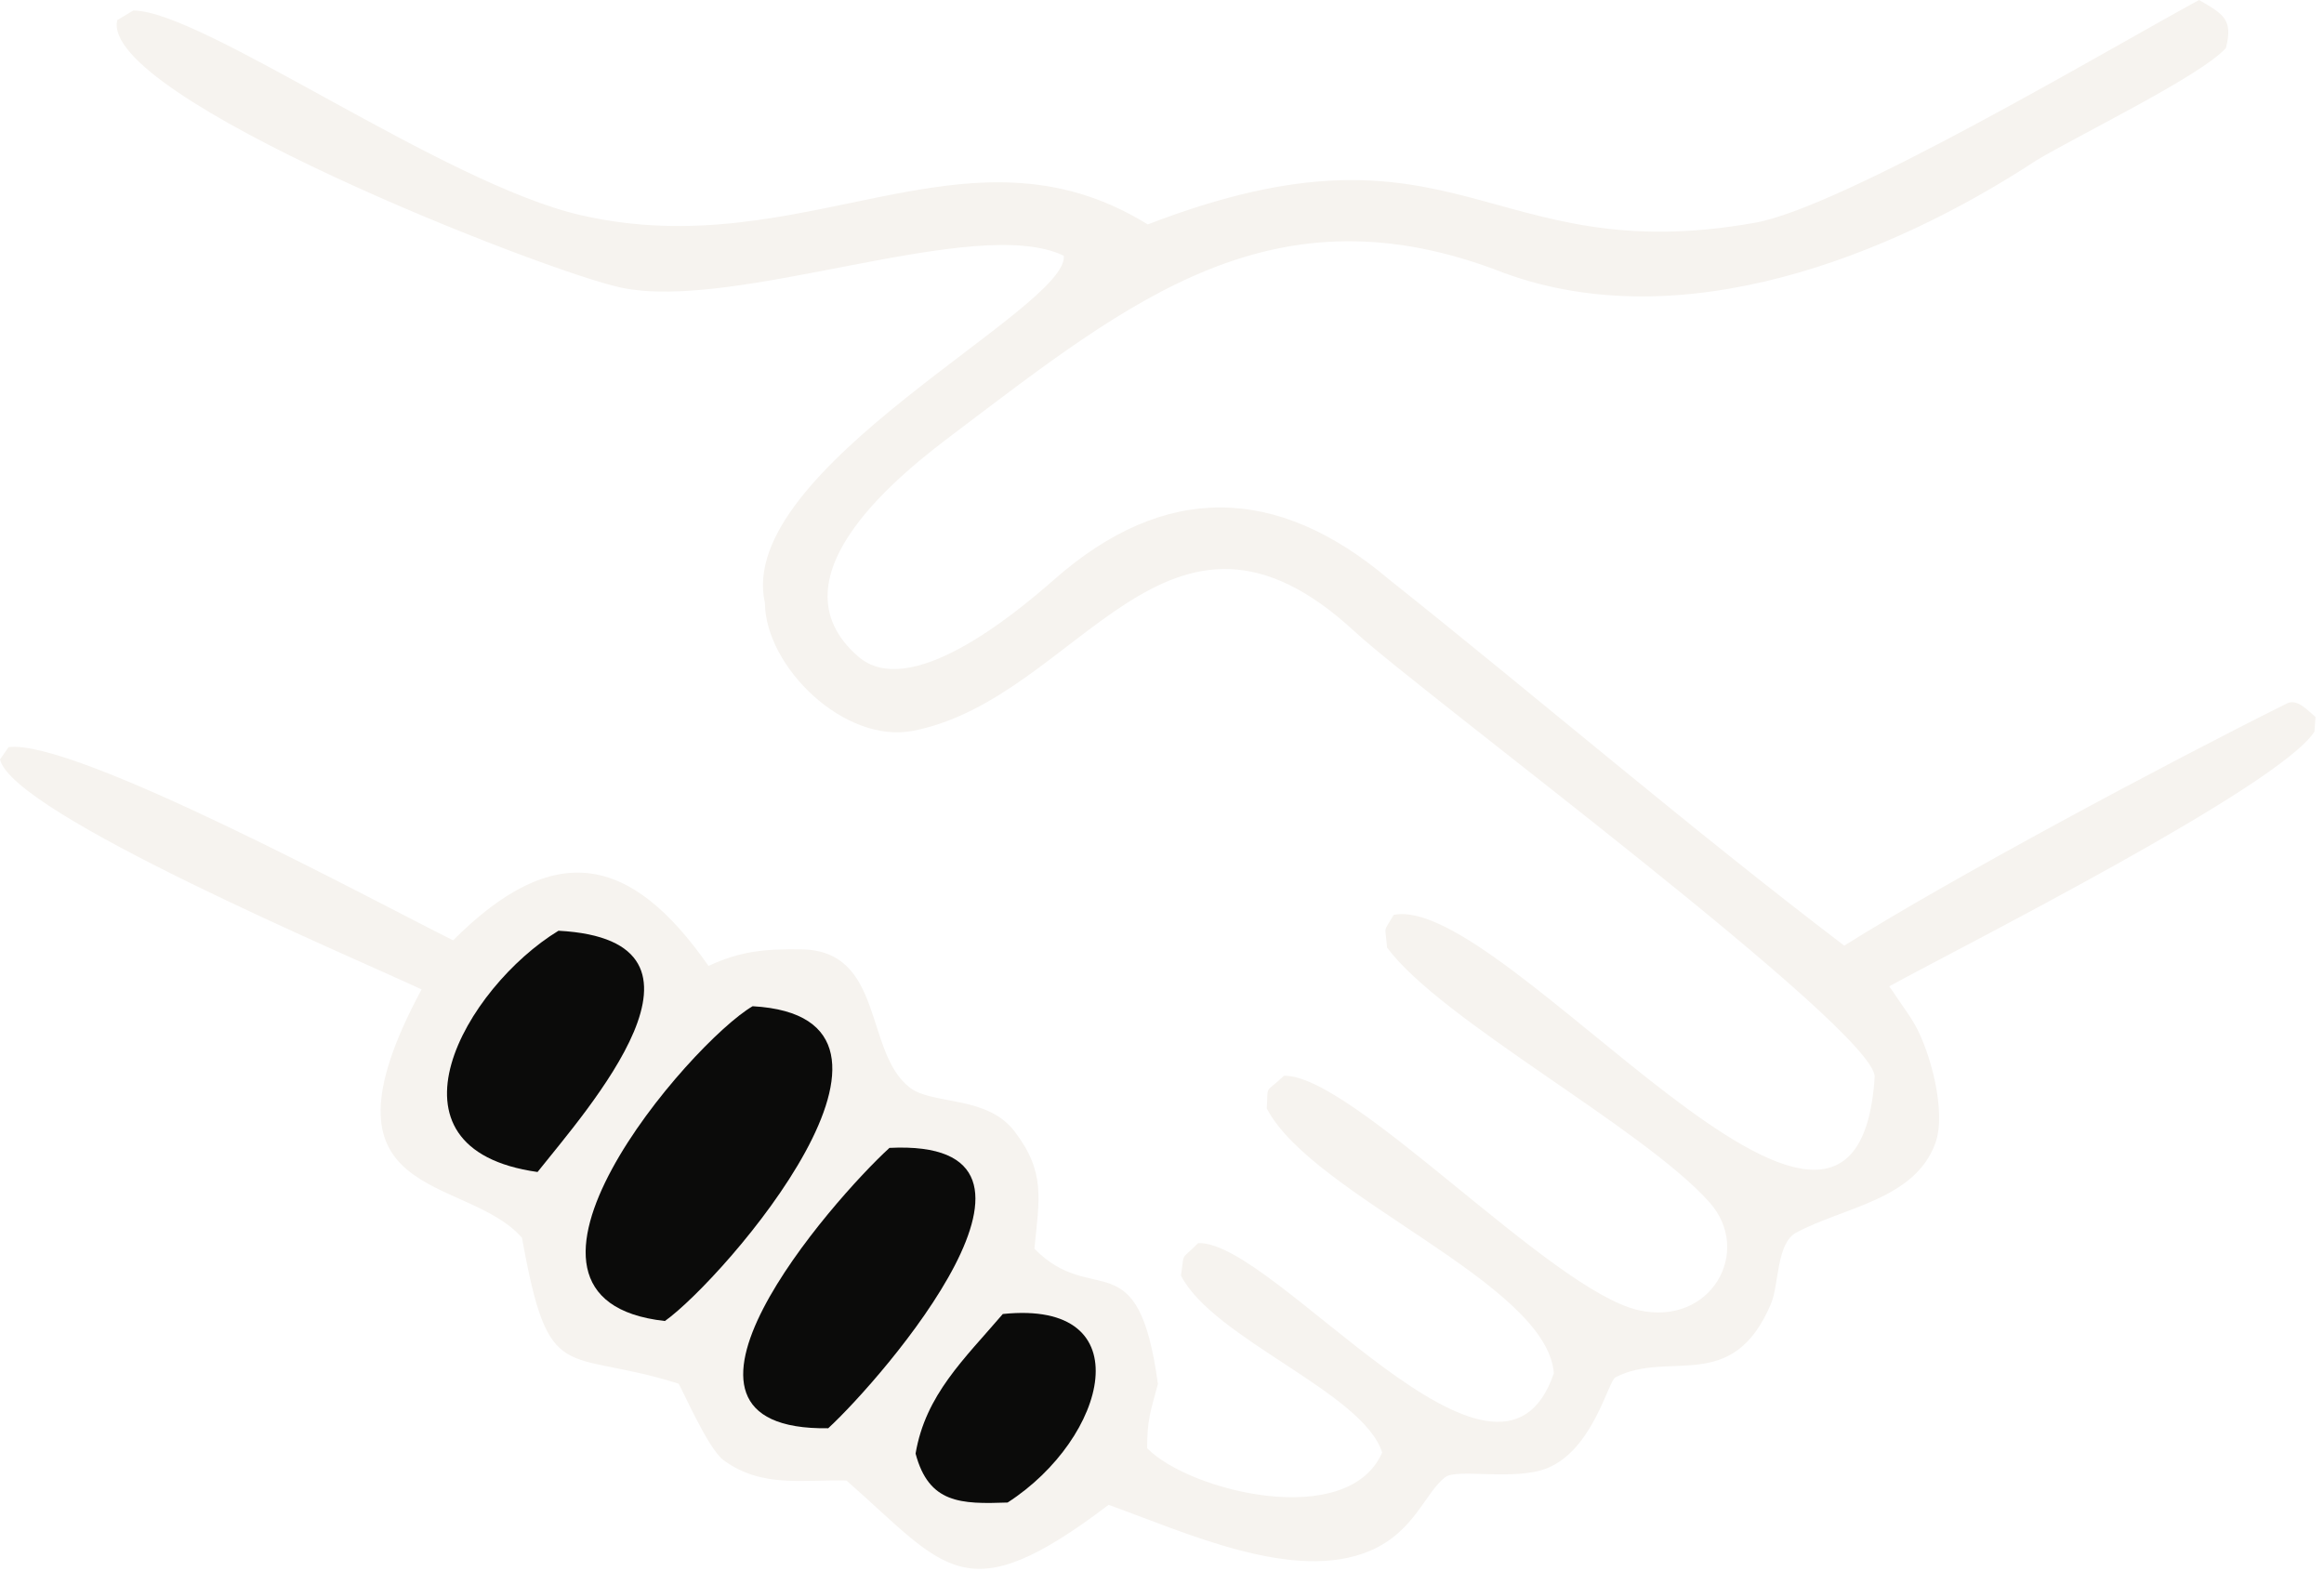
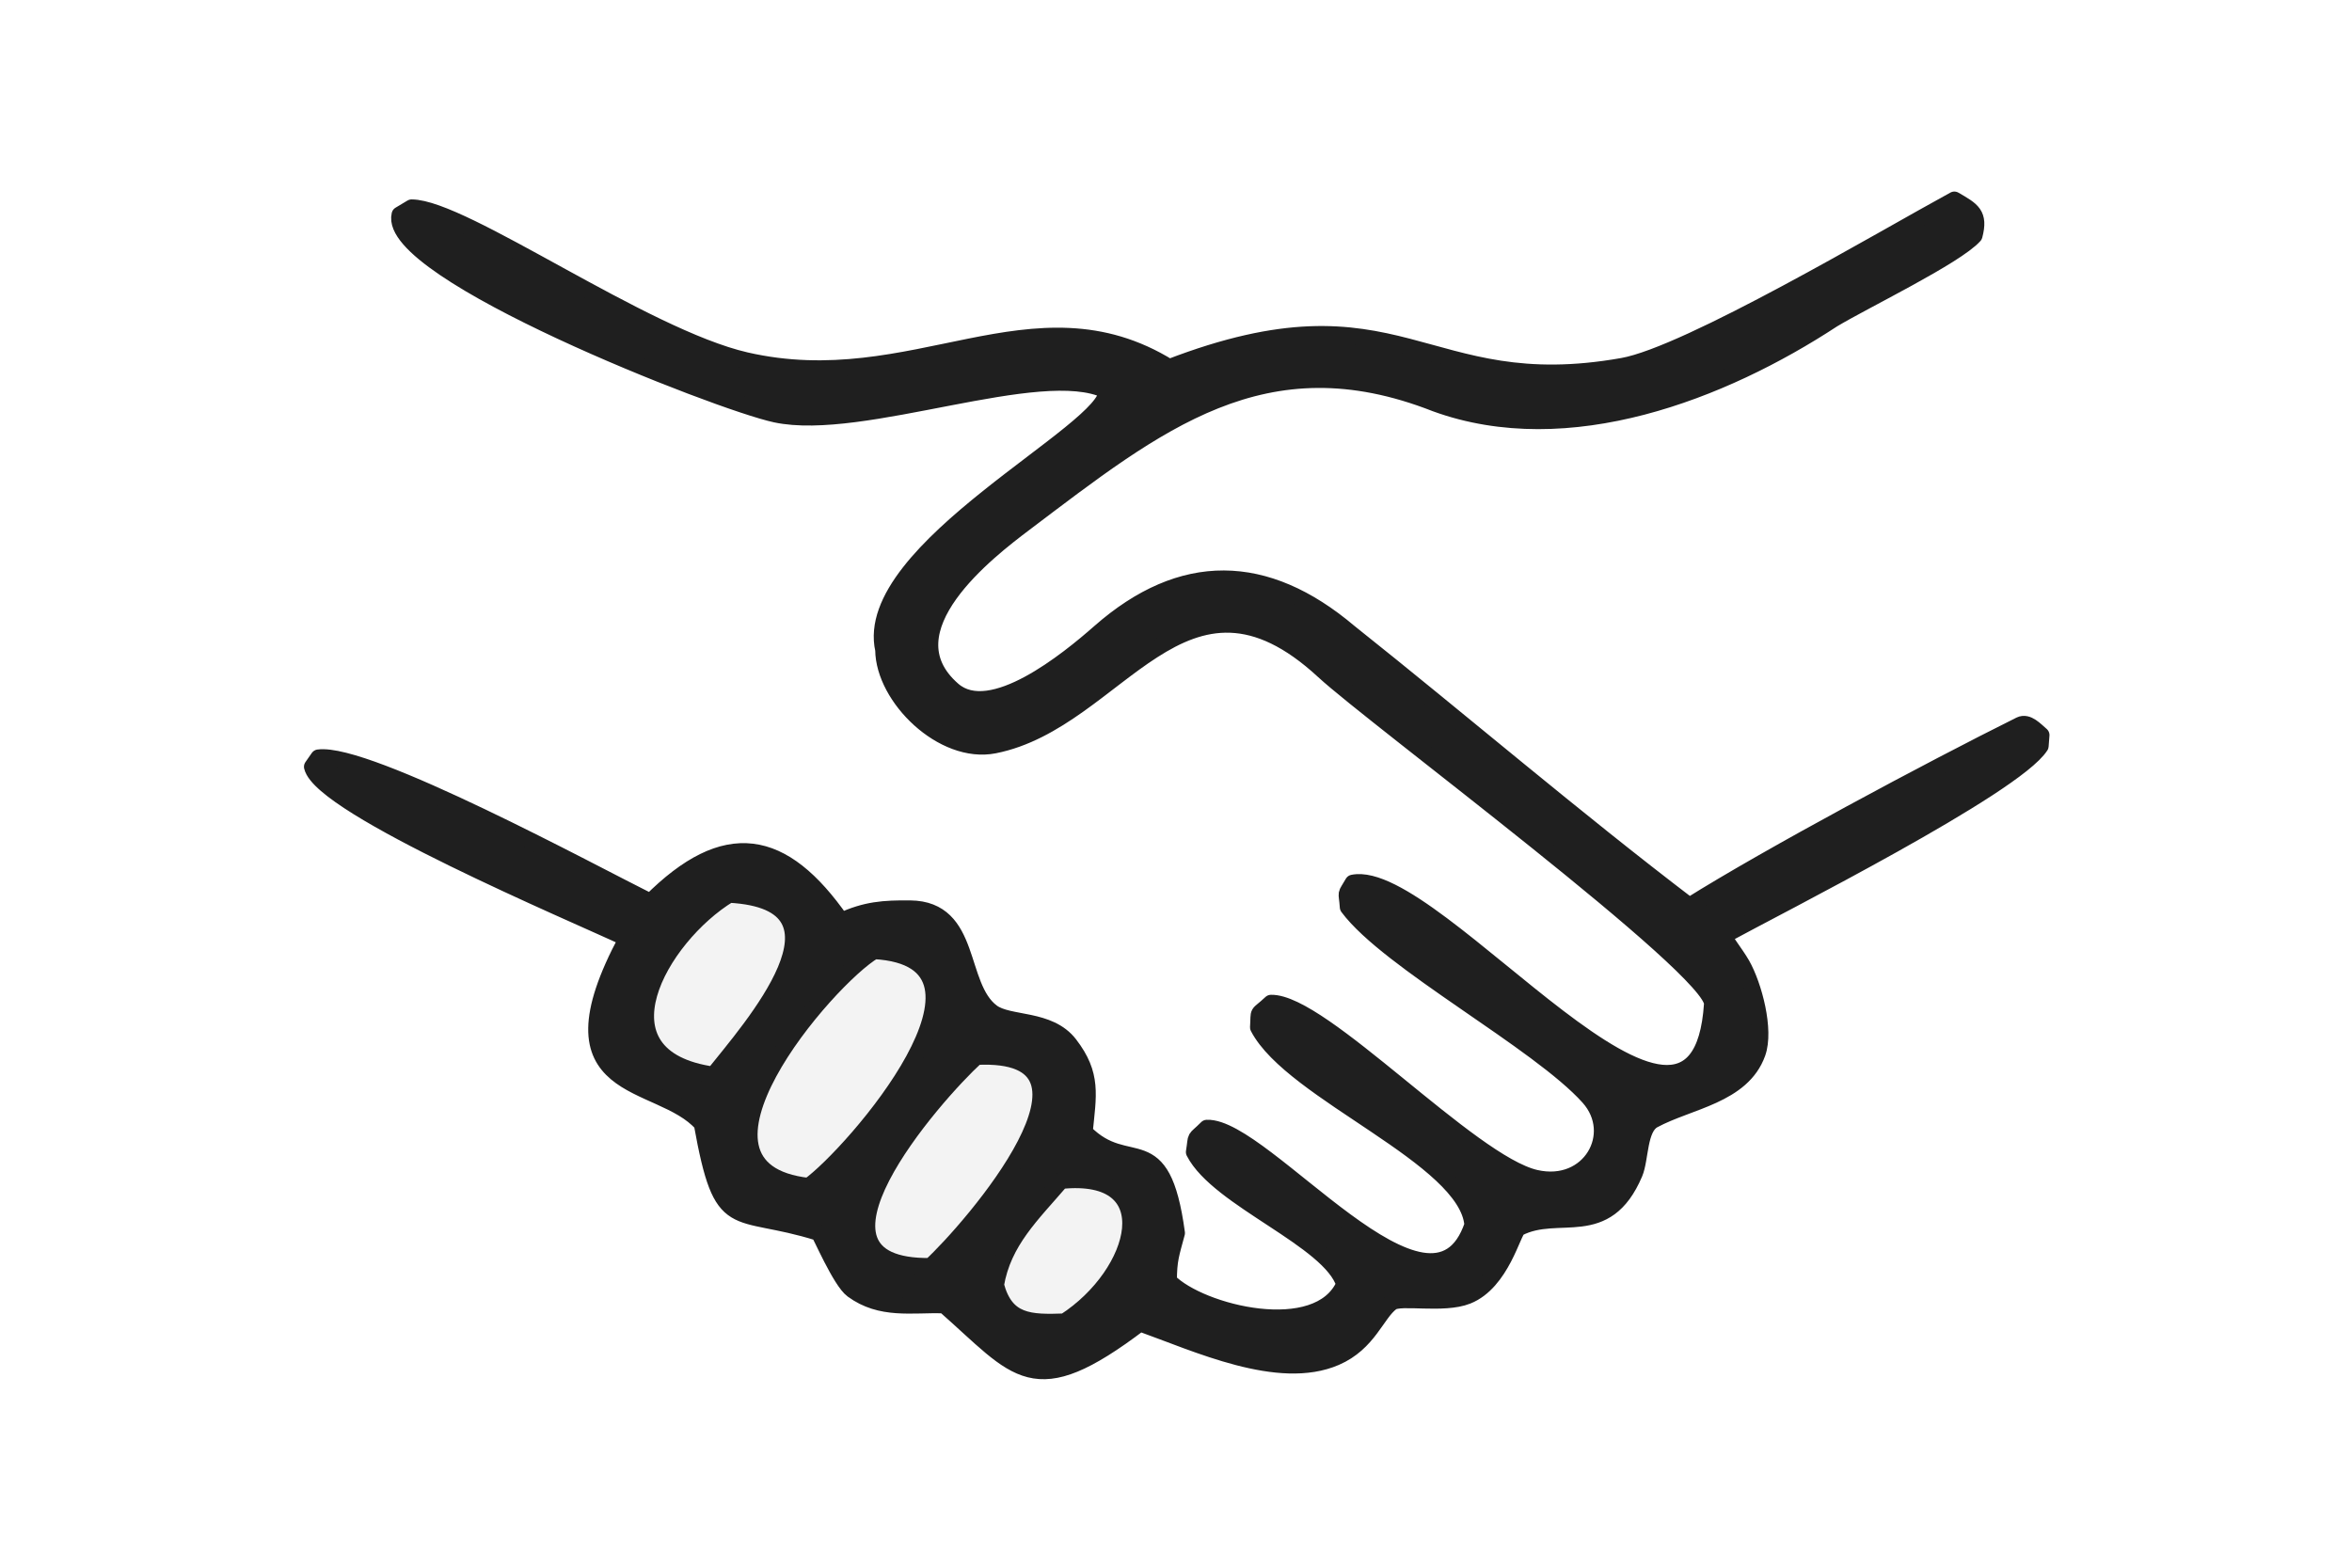
- <svg xmlns="http://www.w3.org/2000/svg" width="219" height="148" viewBox="0 0 219 148" fill="none">
-   <style>
-   [fill="#9BB29B"] { fill: #A8C3AC; }
-   [stroke="#9BB29B"] { stroke: #A8C3AC; }
-   [fill="#FDF7E5"], [fill="#FEFDF4"], [fill="#FEFBE5"] { fill: #F4F4EF; }
-   [stroke="#FDF7E5"], [stroke="#FEFDF4"], [stroke="#FEFBE5"] { stroke: #F4F4EF; }
-   [fill="#020202"] { fill: #080808; }
-   [stroke="#020202"] { stroke: #080808; }
- </style>
-   <path d="M207.225 0C209.496 1.317 210.464 1.816 209.754 4.527C207.425 7.143 195.859 12.728 191.897 15.112C177.944 24.266 158.483 31.825 141.774 25.739C120.11 17.231 106.617 28.224 89.869 40.877C85.414 44.243 72.206 54.325 80.867 61.865C85.662 66.039 95.37 58.107 99.37 54.588C109.741 45.469 120.327 45.663 130.864 54.576C145.145 65.946 159.204 78.005 173.79 89.114C183.853 82.794 204.174 71.929 215.513 66.287C216.477 65.807 217.455 66.942 218.202 67.57L218.096 68.948C214.779 74.113 185.141 89.058 178.028 92.946C178.141 93.106 178.254 93.266 178.367 93.426L178.913 94.237C179.399 94.944 180.021 95.812 180.428 96.526C181.935 99.174 183.427 104.792 182.385 107.702C180.464 113.07 173.695 113.76 169.255 116.164C167.389 117.174 167.658 121.045 166.88 122.878C163.234 131.467 157.286 127.173 152.234 129.792C151.533 130.156 150.117 136.627 145.776 138.362C142.747 139.573 137.315 138.362 136.205 139.192C134.314 140.606 133.319 144.32 129.155 146.118C121.968 149.221 111.642 144.372 104.467 141.81C90.877 152.123 89.167 147.767 79.766 139.517C75.607 139.42 71.783 140.23 68.189 137.606C66.664 136.493 64.09 130.434 63.927 130.383C53.073 126.98 51.75 130.858 49.186 116.635C43.81 110.553 28.869 113.441 39.726 93.238C33.054 90.109 1.212 76.71 0 71.569L0.808 70.41C6.998 69.588 35.268 84.914 42.698 88.613C52.178 79.127 59.397 80.454 66.765 91.025C69.869 89.589 72.133 89.427 75.472 89.461C83.394 89.54 81.393 99.219 85.776 102.52C87.914 104.131 92.993 103.218 95.591 106.598C98.55 110.45 97.937 112.98 97.475 117.672C103.026 123.325 107.253 116.657 109.114 130.415C108.407 133.062 108.102 133.787 108.1 136.474C112.082 140.539 127.007 144.236 130.247 136.887C128.495 131.23 114.342 126.177 111.284 120.199C111.653 117.877 111.169 118.88 112.909 117.148C120.127 116.844 141.247 144.679 146.426 129.405C145.771 120.863 123.658 112.718 119.375 104.455C119.528 102.116 119.1 103.153 120.997 101.374C127.407 101.231 146.118 121.572 154.386 123.462C161.228 125.026 165.228 117.911 161.074 113.279C154.755 106.232 135.811 96.173 130.705 89.29C130.546 87.058 130.286 88.036 131.329 86.215C141.808 84.071 174.886 128.489 176.658 101.51C176.942 97.185 133.943 65.329 127.655 59.513C109.949 43.137 101.733 65.774 86.077 68.863C79.575 70.145 72.129 62.838 72.08 56.815C69.209 44.149 100.785 29.049 100.245 24.1C91.92 20.092 69.43 29.434 58.499 27.099C51.243 25.549 9.294 9.106 11.052 1.893L12.558 0.991C19.085 1.005 41.778 17.308 54.74 20.278C75.903 25.126 91 10.53 108.158 21.149C137.426 9.87 140.037 25.499 165.376 20.991C173.648 19.519 198.301 4.855 207.225 0Z" fill="#F6F3EF" />
-   <path d="M70.922 94.822C89.607 95.871 68.231 120.518 62.658 124.486C44.186 122.439 65.065 98.247 70.922 94.822Z" fill="#0B0B0A" />
-   <path d="M83.817 108.172C102.78 107.232 83.192 129.853 78.046 134.592C59.39 134.855 78.437 113.085 83.817 108.172Z" fill="#0B0B0A" />
-   <path d="M52.628 87.708C69.588 88.619 55.258 104.64 50.655 110.444C35.139 108.258 43.867 93.047 52.628 87.708Z" fill="#0B0B0A" />
-   <path d="M94.498 123.826C107.745 122.45 104.355 135.53 94.952 141.592C90.535 141.75 87.532 141.69 86.279 136.98C87.216 131.432 90.862 128.078 94.498 123.826Z" fill="#0B0B0A" />
+ <svg xmlns="http://www.w3.org/2000/svg" width="48" height="32" viewBox="-39.38 -25.20 296.78 197.85" fill="none">
+   <path d="M207.225 0C209.496 1.317 210.464 1.816 209.754 4.527C207.425 7.143 195.859 12.728 191.897 15.112C177.944 24.266 158.483 31.825 141.774 25.739C120.11 17.231 106.617 28.224 89.869 40.877C85.414 44.243 72.206 54.325 80.867 61.865C85.662 66.039 95.37 58.107 99.37 54.588C109.741 45.469 120.327 45.663 130.864 54.576C145.145 65.946 159.204 78.005 173.79 89.114C183.853 82.794 204.174 71.929 215.513 66.287C216.477 65.807 217.455 66.942 218.202 67.57L218.096 68.948C214.779 74.113 185.141 89.058 178.028 92.946C178.141 93.106 178.254 93.266 178.367 93.426L178.913 94.237C179.399 94.944 180.021 95.812 180.428 96.526C181.935 99.174 183.427 104.792 182.385 107.702C180.464 113.07 173.695 113.76 169.255 116.164C167.389 117.174 167.658 121.045 166.88 122.878C163.234 131.467 157.286 127.173 152.234 129.792C151.533 130.156 150.117 136.627 145.776 138.362C142.747 139.573 137.315 138.362 136.205 139.192C134.314 140.606 133.319 144.32 129.155 146.118C121.968 149.221 111.642 144.372 104.467 141.81C90.877 152.123 89.167 147.767 79.766 139.517C75.607 139.42 71.783 140.23 68.189 137.606C66.664 136.493 64.09 130.434 63.927 130.383C53.073 126.98 51.75 130.858 49.186 116.635C43.81 110.553 28.869 113.441 39.726 93.238C33.054 90.109 1.212 76.71 0 71.569L0.808 70.41C6.998 69.588 35.268 84.914 42.698 88.613C52.178 79.127 59.397 80.454 66.765 91.025C69.869 89.589 72.133 89.427 75.472 89.461C83.394 89.54 81.393 99.219 85.776 102.52C87.914 104.131 92.993 103.218 95.591 106.598C98.55 110.45 97.937 112.98 97.475 117.672C103.026 123.325 107.253 116.657 109.114 130.415C108.407 133.062 108.102 133.787 108.1 136.474C112.082 140.539 127.007 144.236 130.247 136.887C128.495 131.23 114.342 126.177 111.284 120.199C111.653 117.877 111.169 118.88 112.909 117.148C120.127 116.844 141.247 144.679 146.426 129.405C145.771 120.863 123.658 112.718 119.375 104.455C119.528 102.116 119.1 103.153 120.997 101.374C127.407 101.231 146.118 121.572 154.386 123.462C161.228 125.026 165.228 117.911 161.074 113.279C154.755 106.232 135.811 96.173 130.705 89.29C130.546 87.058 130.286 88.036 131.329 86.215C141.808 84.071 174.886 128.489 176.658 101.51C176.942 97.185 133.943 65.329 127.655 59.513C109.949 43.137 101.733 65.774 86.077 68.863C79.575 70.145 72.129 62.838 72.08 56.815C69.209 44.149 100.785 29.049 100.245 24.1C91.92 20.092 69.43 29.434 58.499 27.099C51.243 25.549 9.294 9.106 11.052 1.893L12.558 0.991C19.085 1.005 41.778 17.308 54.74 20.278C75.903 25.126 91 10.53 108.158 21.149C137.426 9.87 140.037 25.499 165.376 20.991C173.648 19.519 198.301 4.855 207.225 0Z" fill="#1F1F1F" stroke="#1F1F1F" stroke-width="2.05" stroke-linejoin="round" />
+   <path d="M70.922 94.822C89.607 95.871 68.231 120.518 62.658 124.486C44.186 122.439 65.065 98.247 70.922 94.822Z" fill="#F3F3F3" stroke="#1F1F1F" stroke-width="2.05" stroke-linejoin="round" />
+   <path d="M83.817 108.172C102.78 107.232 83.192 129.853 78.046 134.592C59.39 134.855 78.437 113.085 83.817 108.172Z" fill="#F3F3F3" stroke="#1F1F1F" stroke-width="2.05" stroke-linejoin="round" />
+   <path d="M52.628 87.708C69.588 88.619 55.258 104.64 50.655 110.444C35.139 108.258 43.867 93.047 52.628 87.708Z" fill="#F3F3F3" stroke="#1F1F1F" stroke-width="2.05" stroke-linejoin="round" />
+   <path d="M94.498 123.826C107.745 122.45 104.355 135.53 94.952 141.592C90.535 141.75 87.532 141.69 86.279 136.98C87.216 131.432 90.862 128.078 94.498 123.826Z" fill="#F3F3F3" stroke="#1F1F1F" stroke-width="2.05" stroke-linejoin="round" />
</svg>
